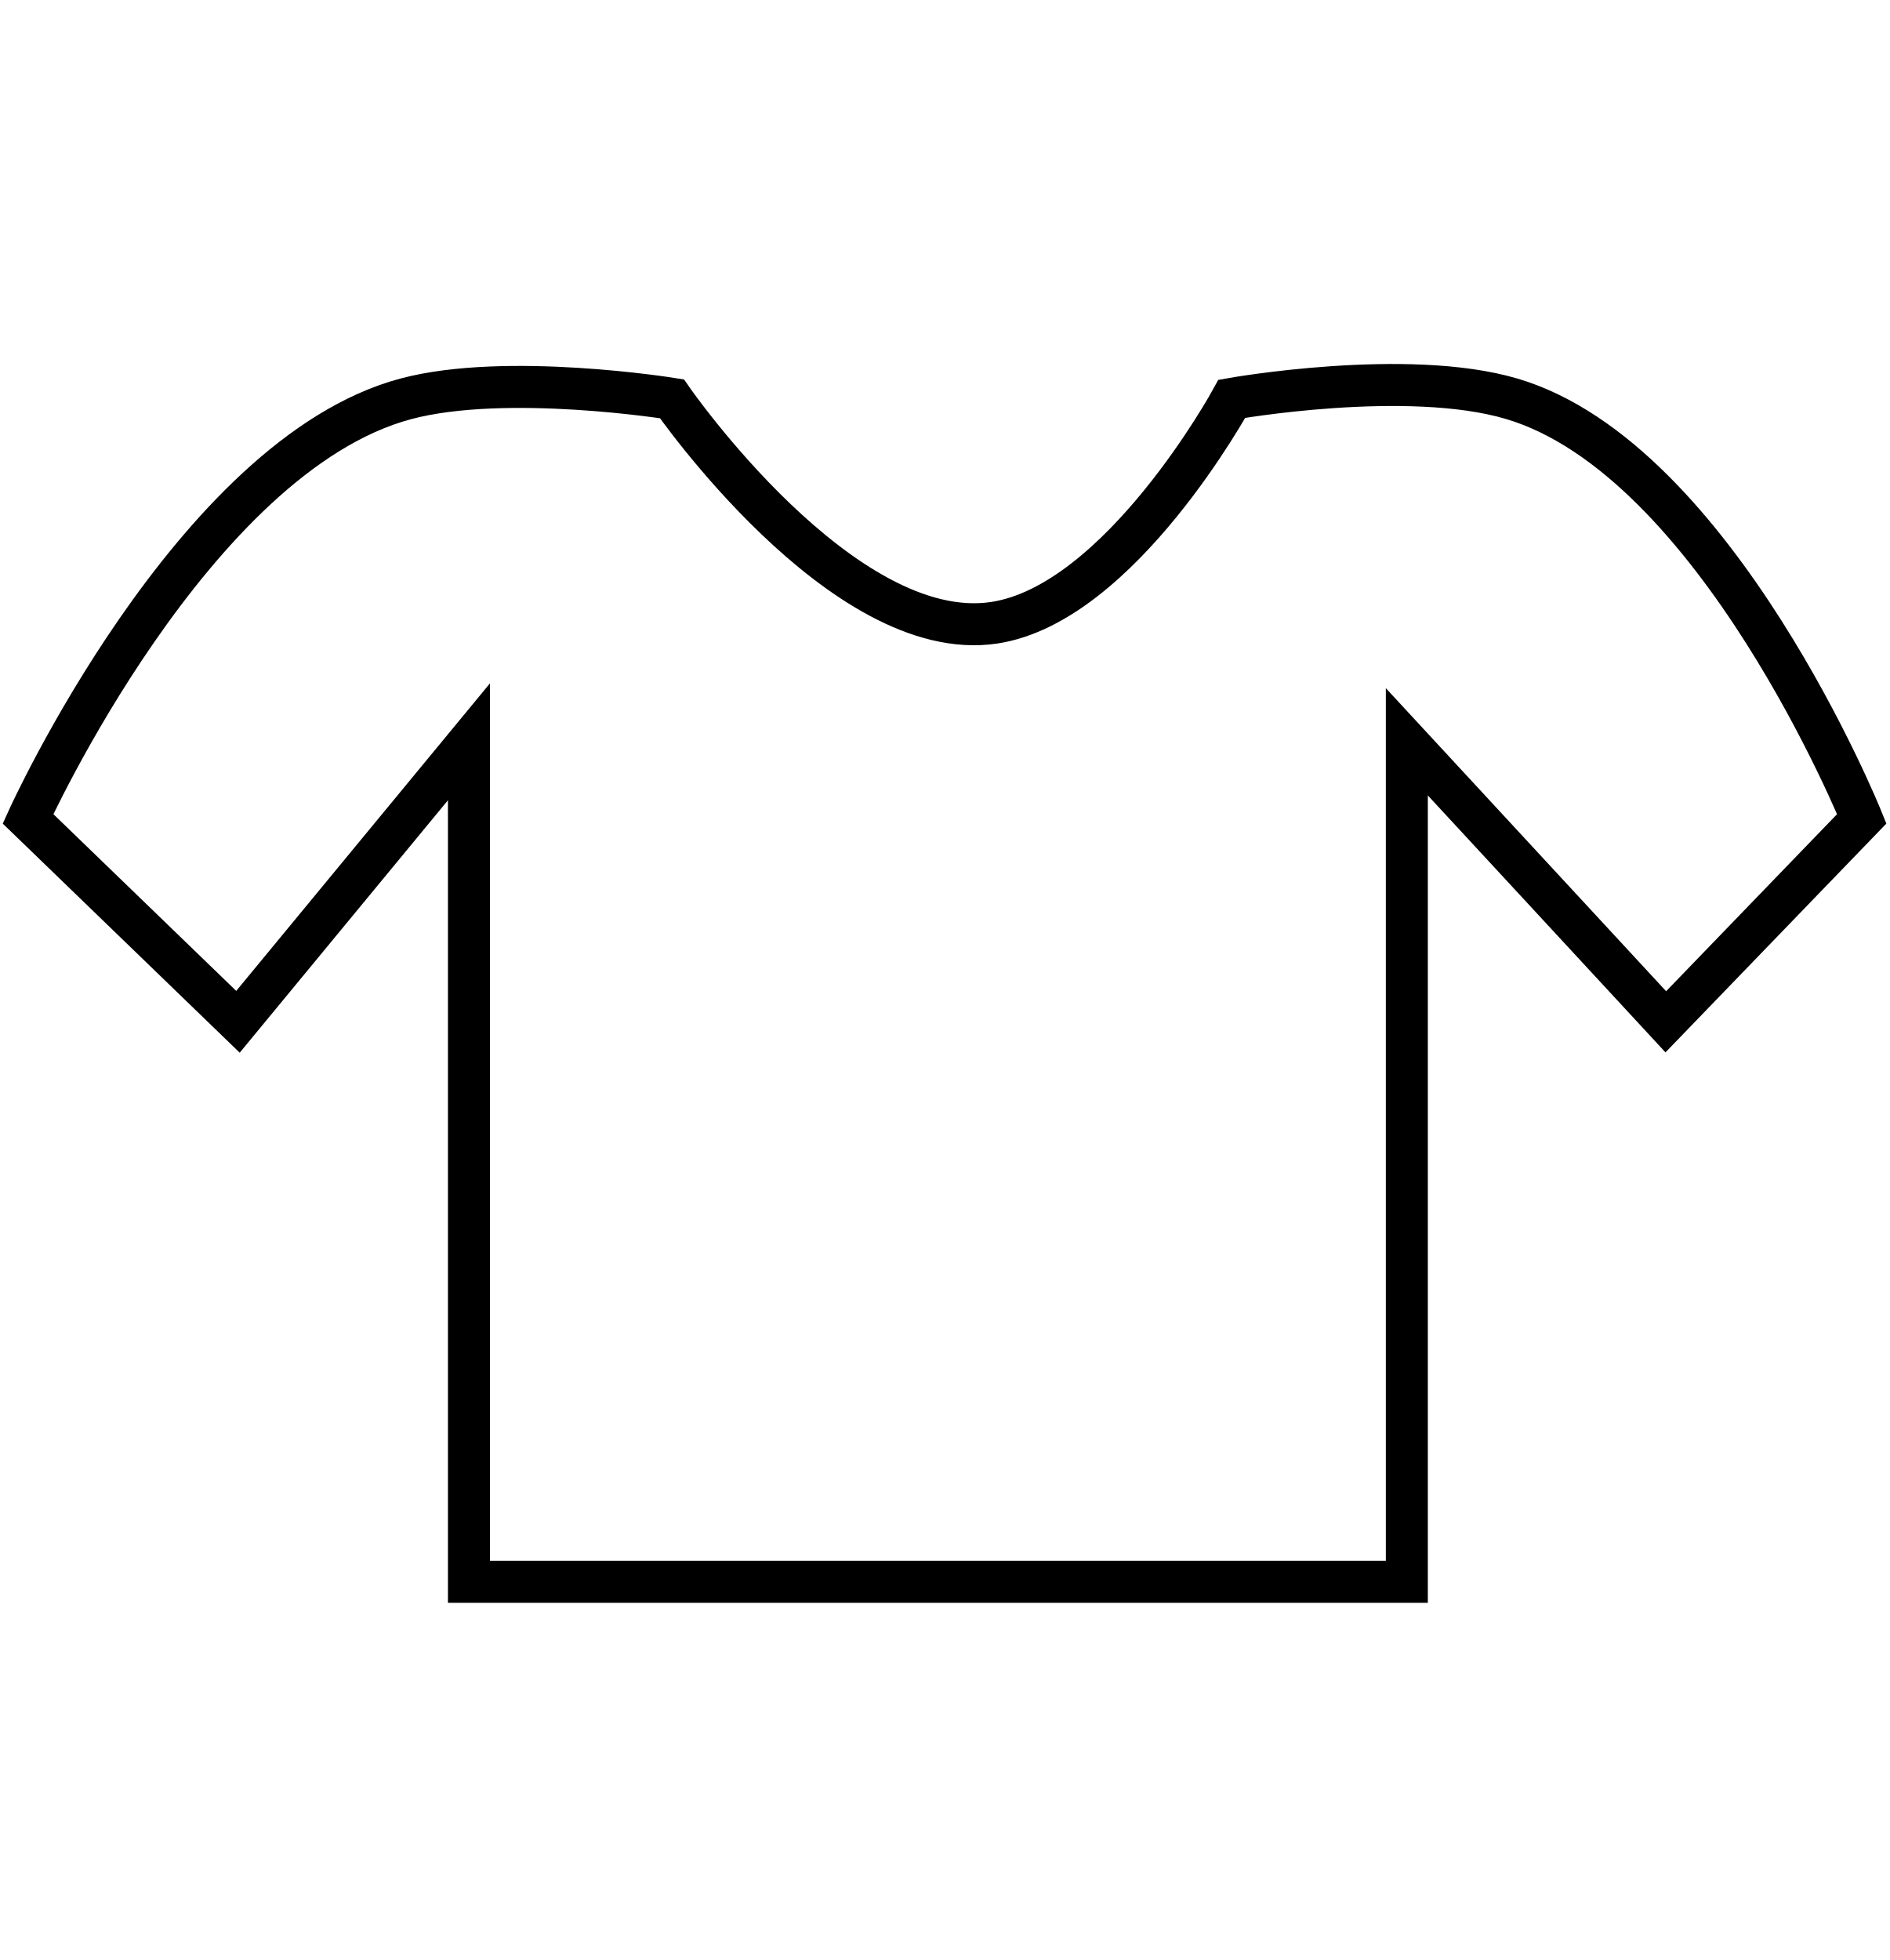
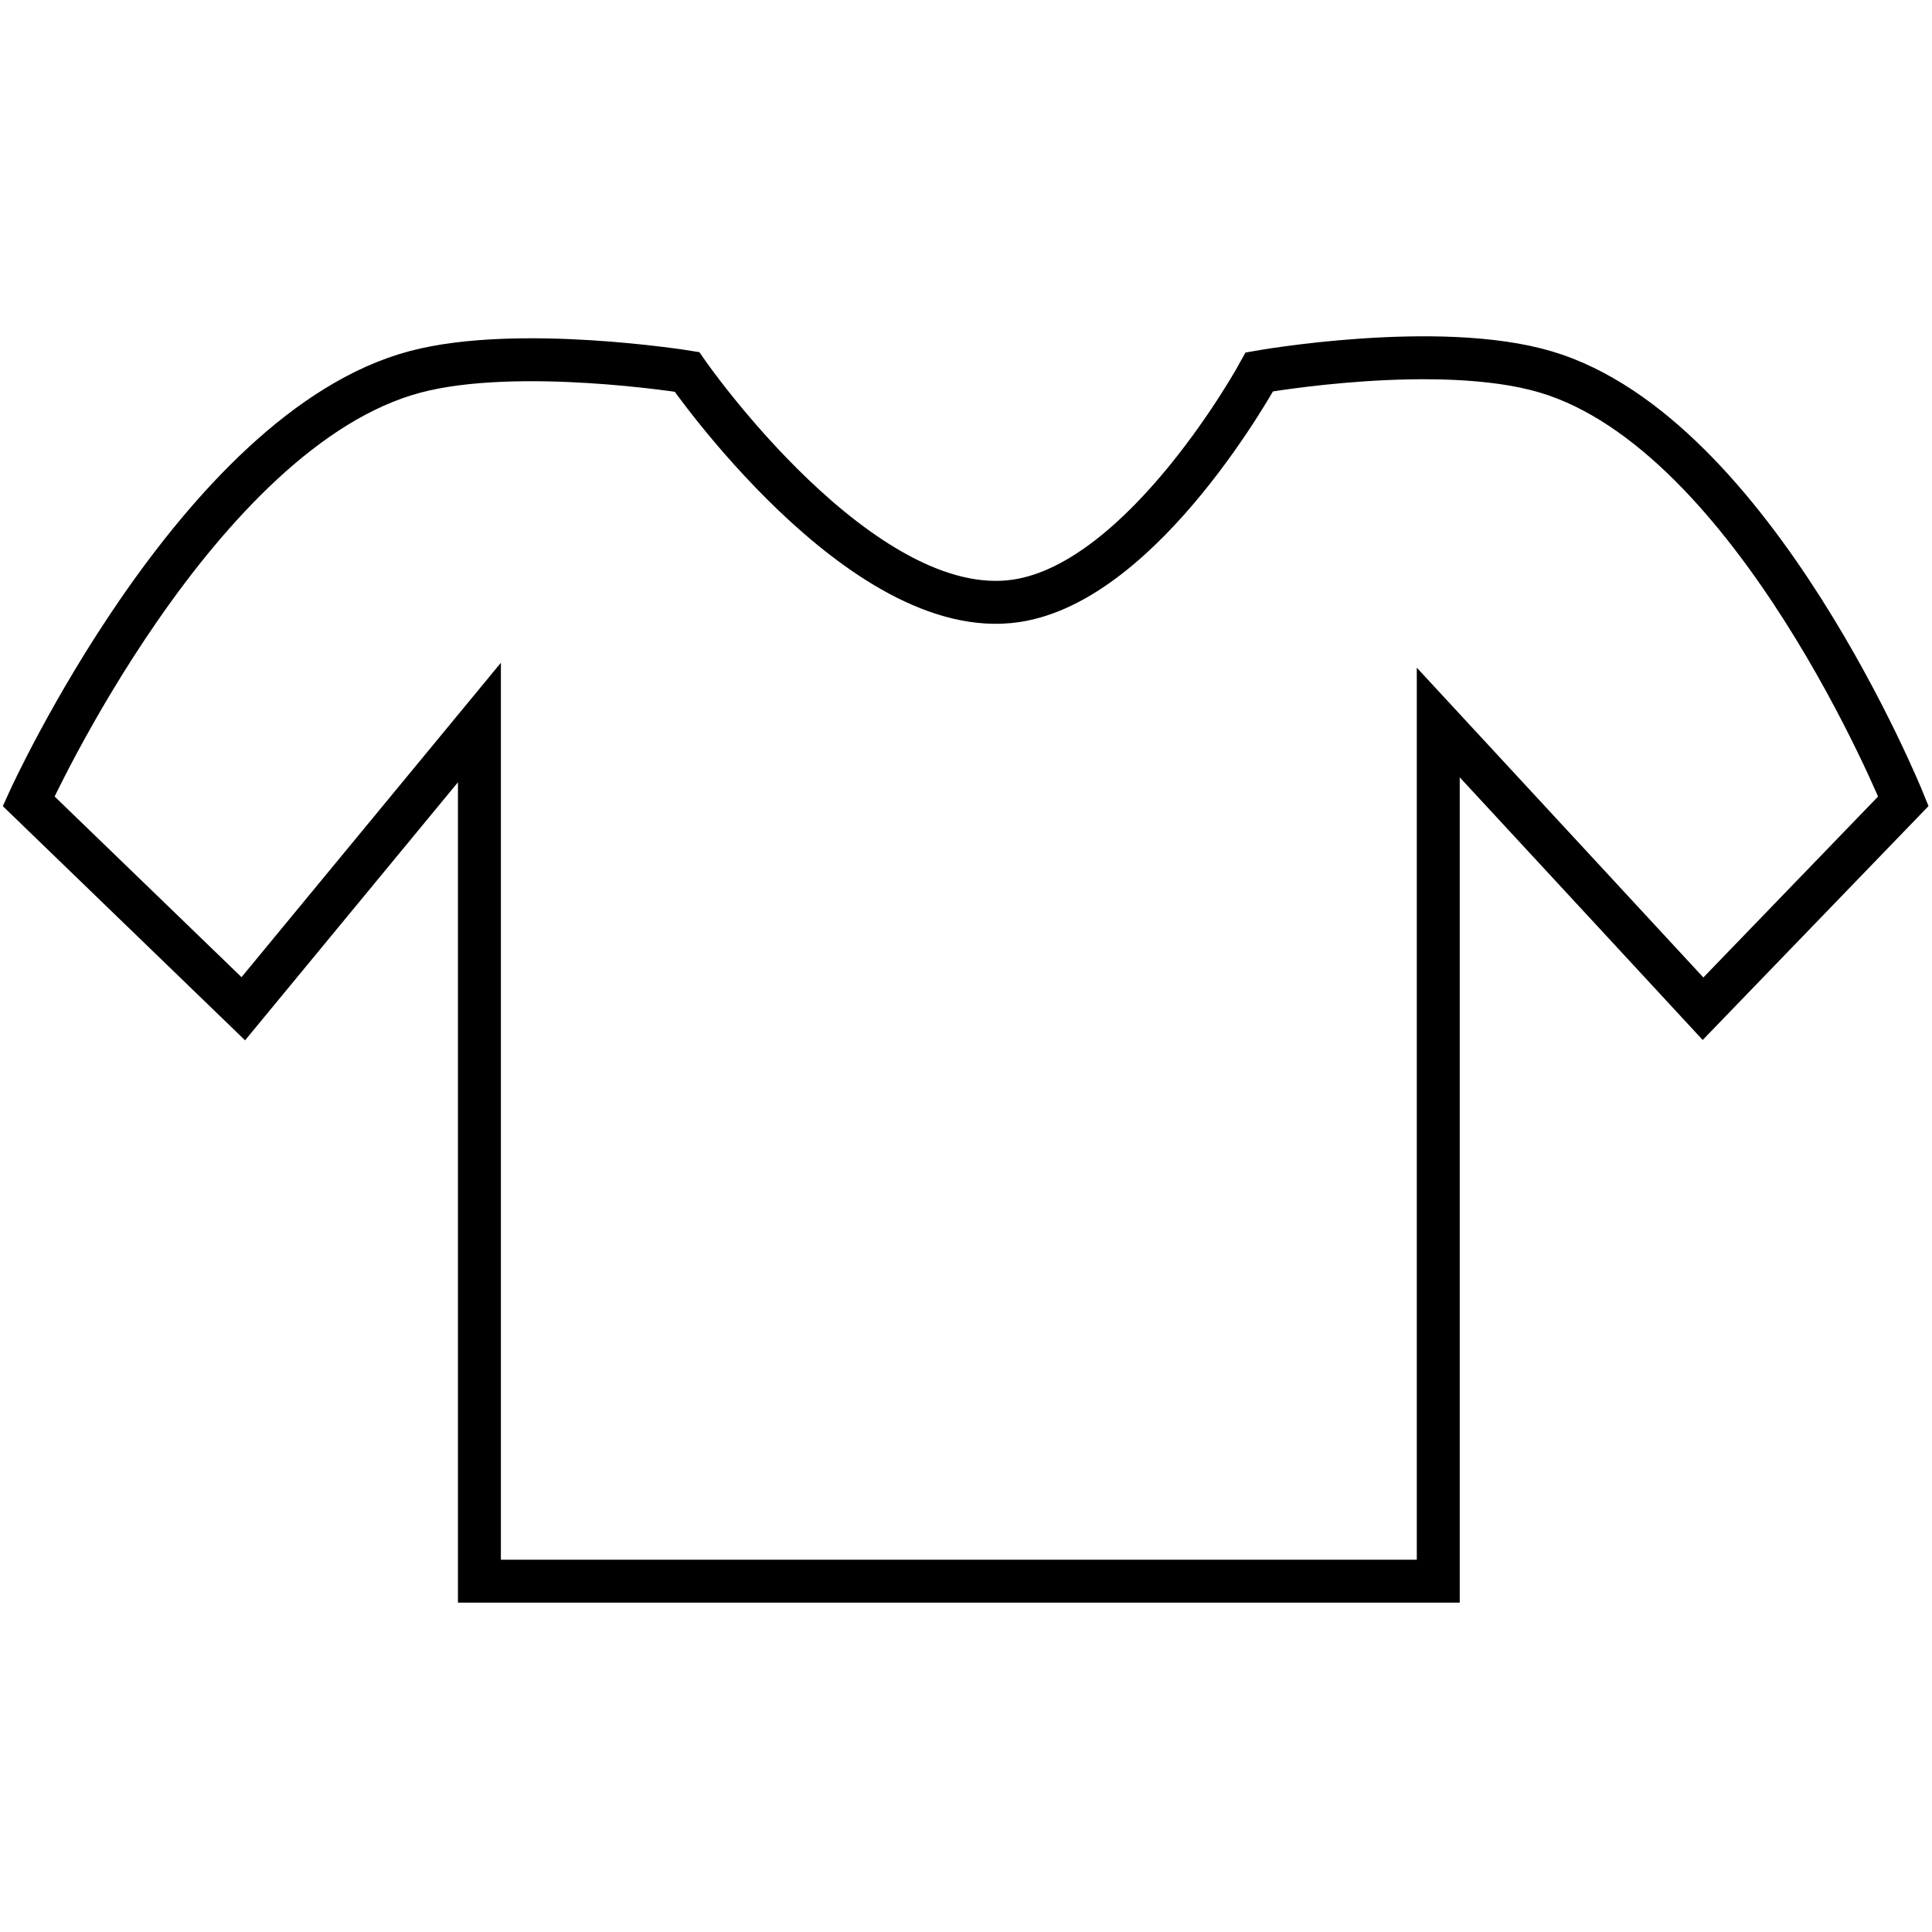
- <svg xmlns="http://www.w3.org/2000/svg" width="135" height="140" viewBox="0 0 135 89" fill="none">
+ <svg xmlns="http://www.w3.org/2000/svg" width="100" height="100" viewBox="0 0 135 89" fill="none">
  <path d="M33.5 27.486V87.486H100.5V27.486L119 47.486L133 32.986C133 32.986 122.622 7.319 108 2.986C100.511 0.767 88 2.986 88 2.986C88 2.986 80.018 17.648 71 18.986C60.177 20.592 48 2.986 48 2.986C48 2.986 36.17 1.078 29 2.986C13.768 7.039 2 32.986 2 32.986L17 47.486L33.5 27.486Z" stroke="black" stroke-width="3" />
</svg>
